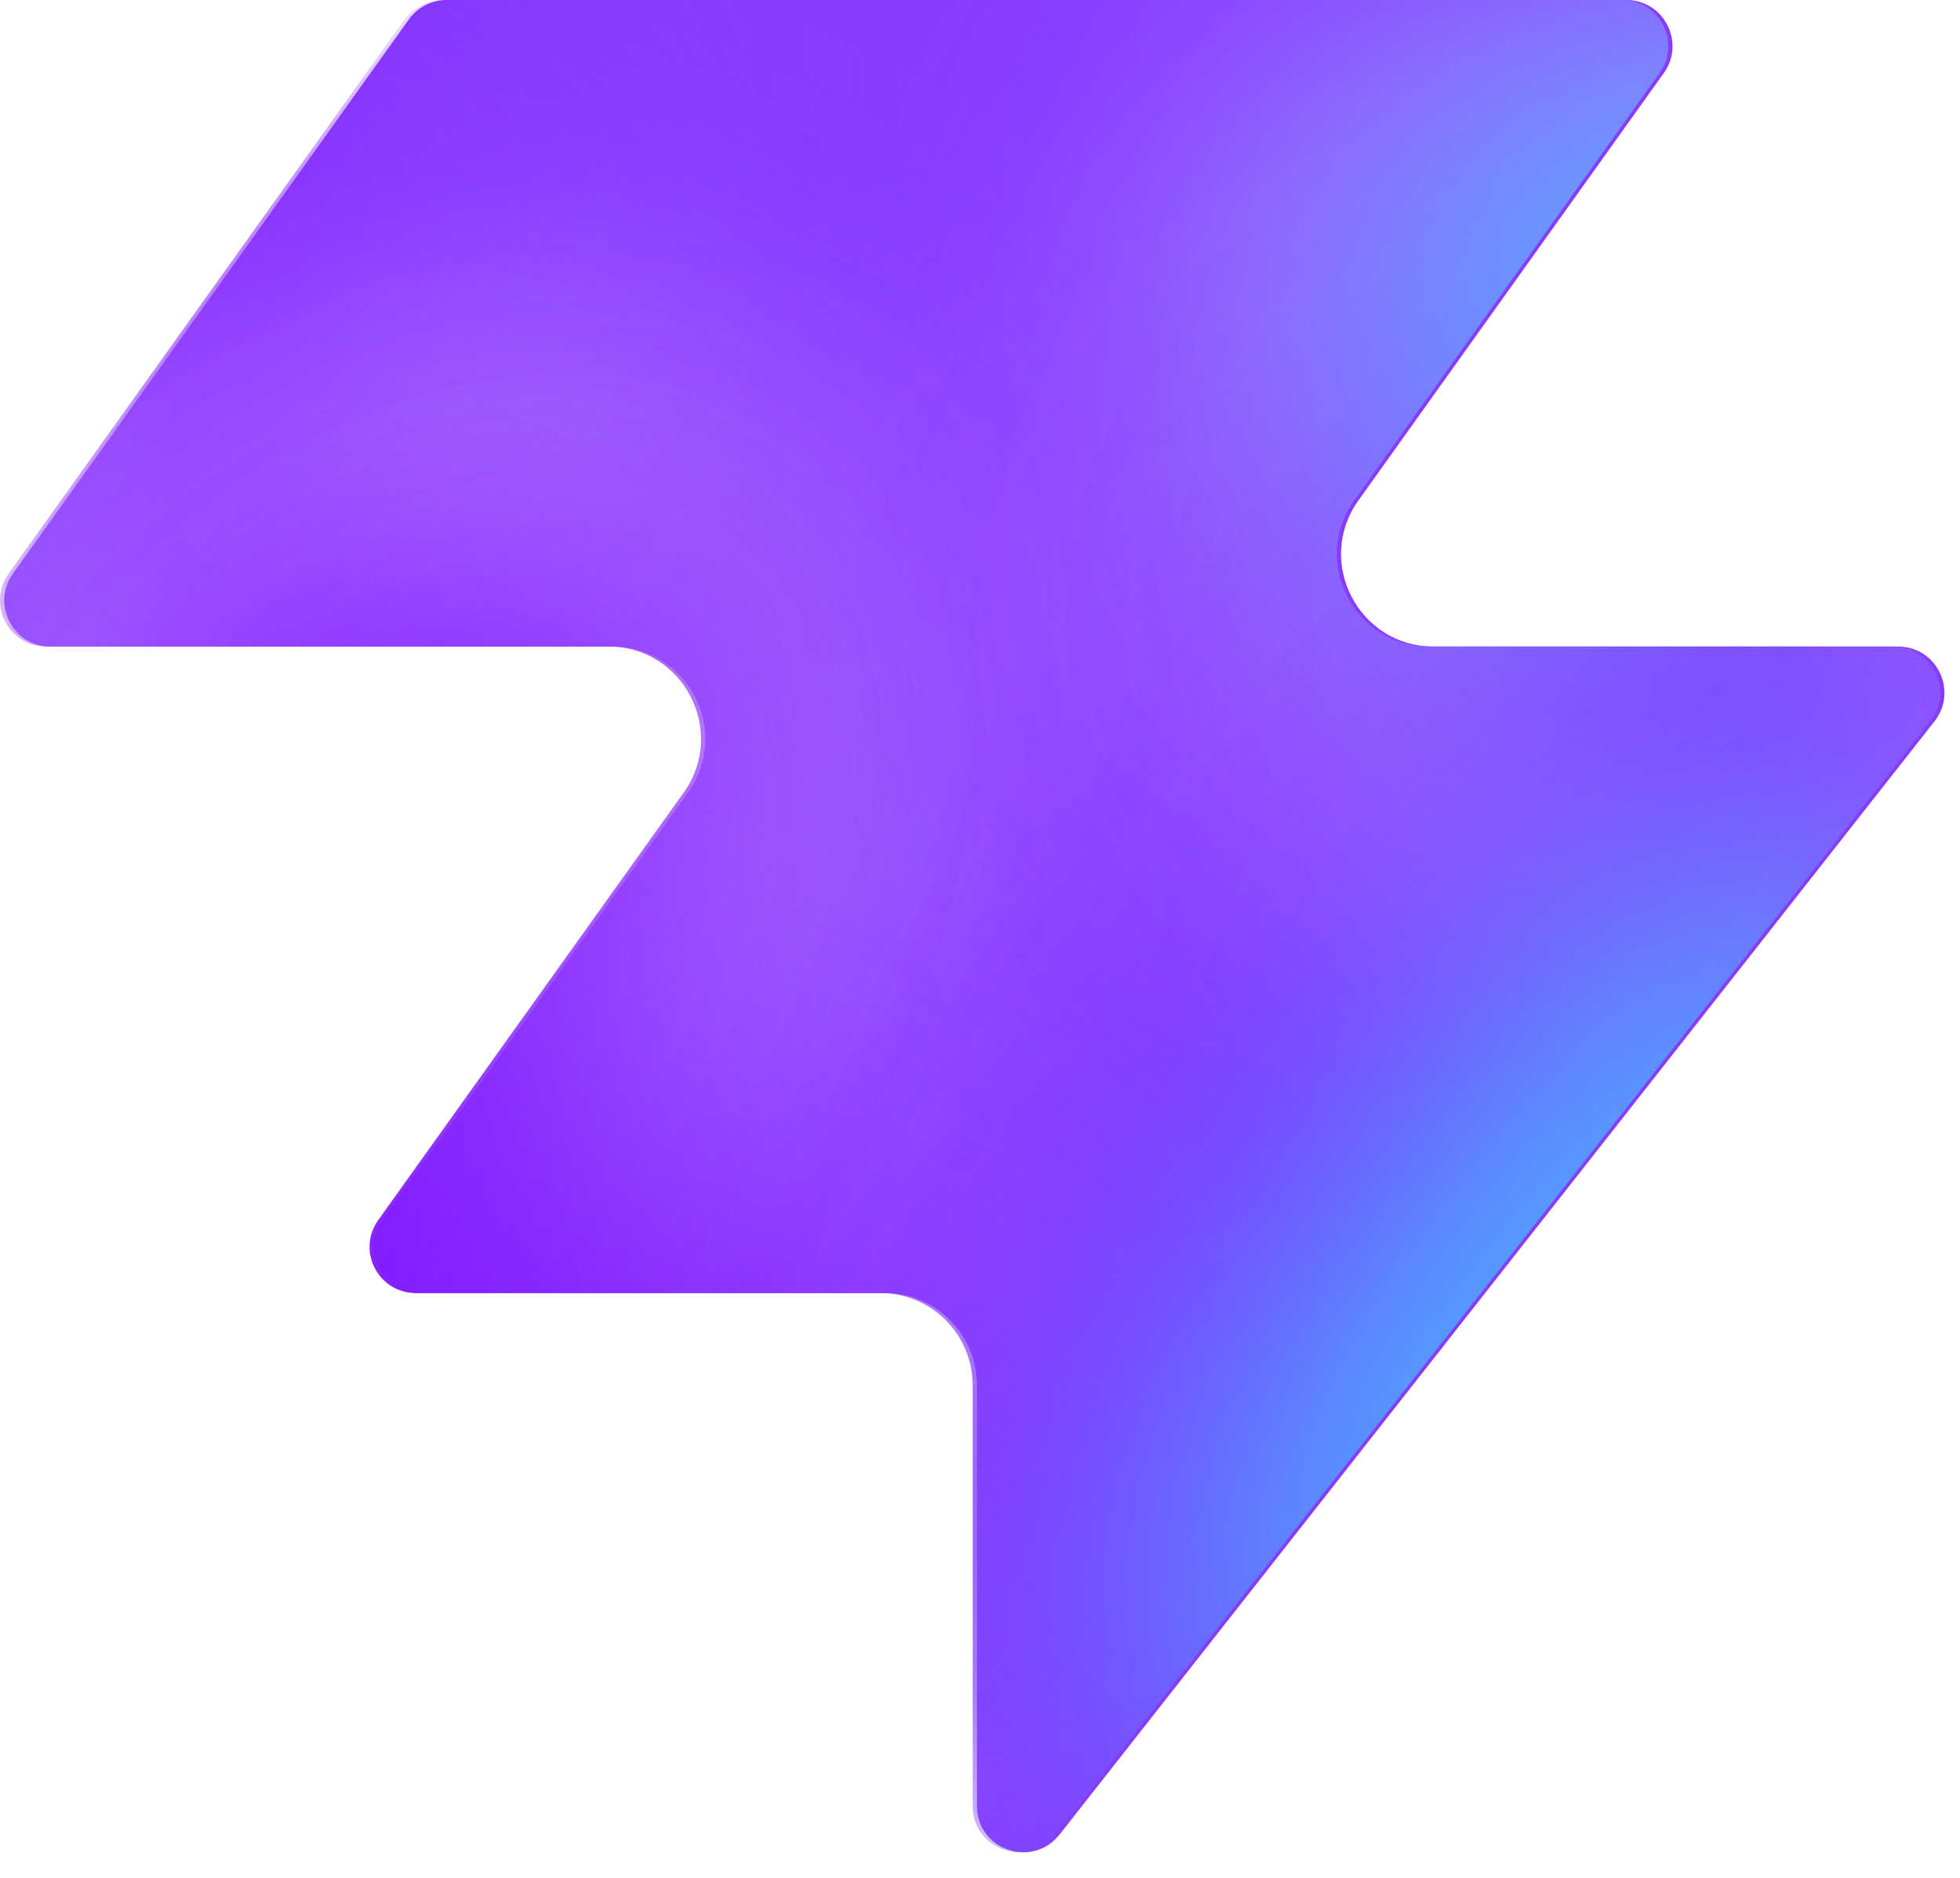
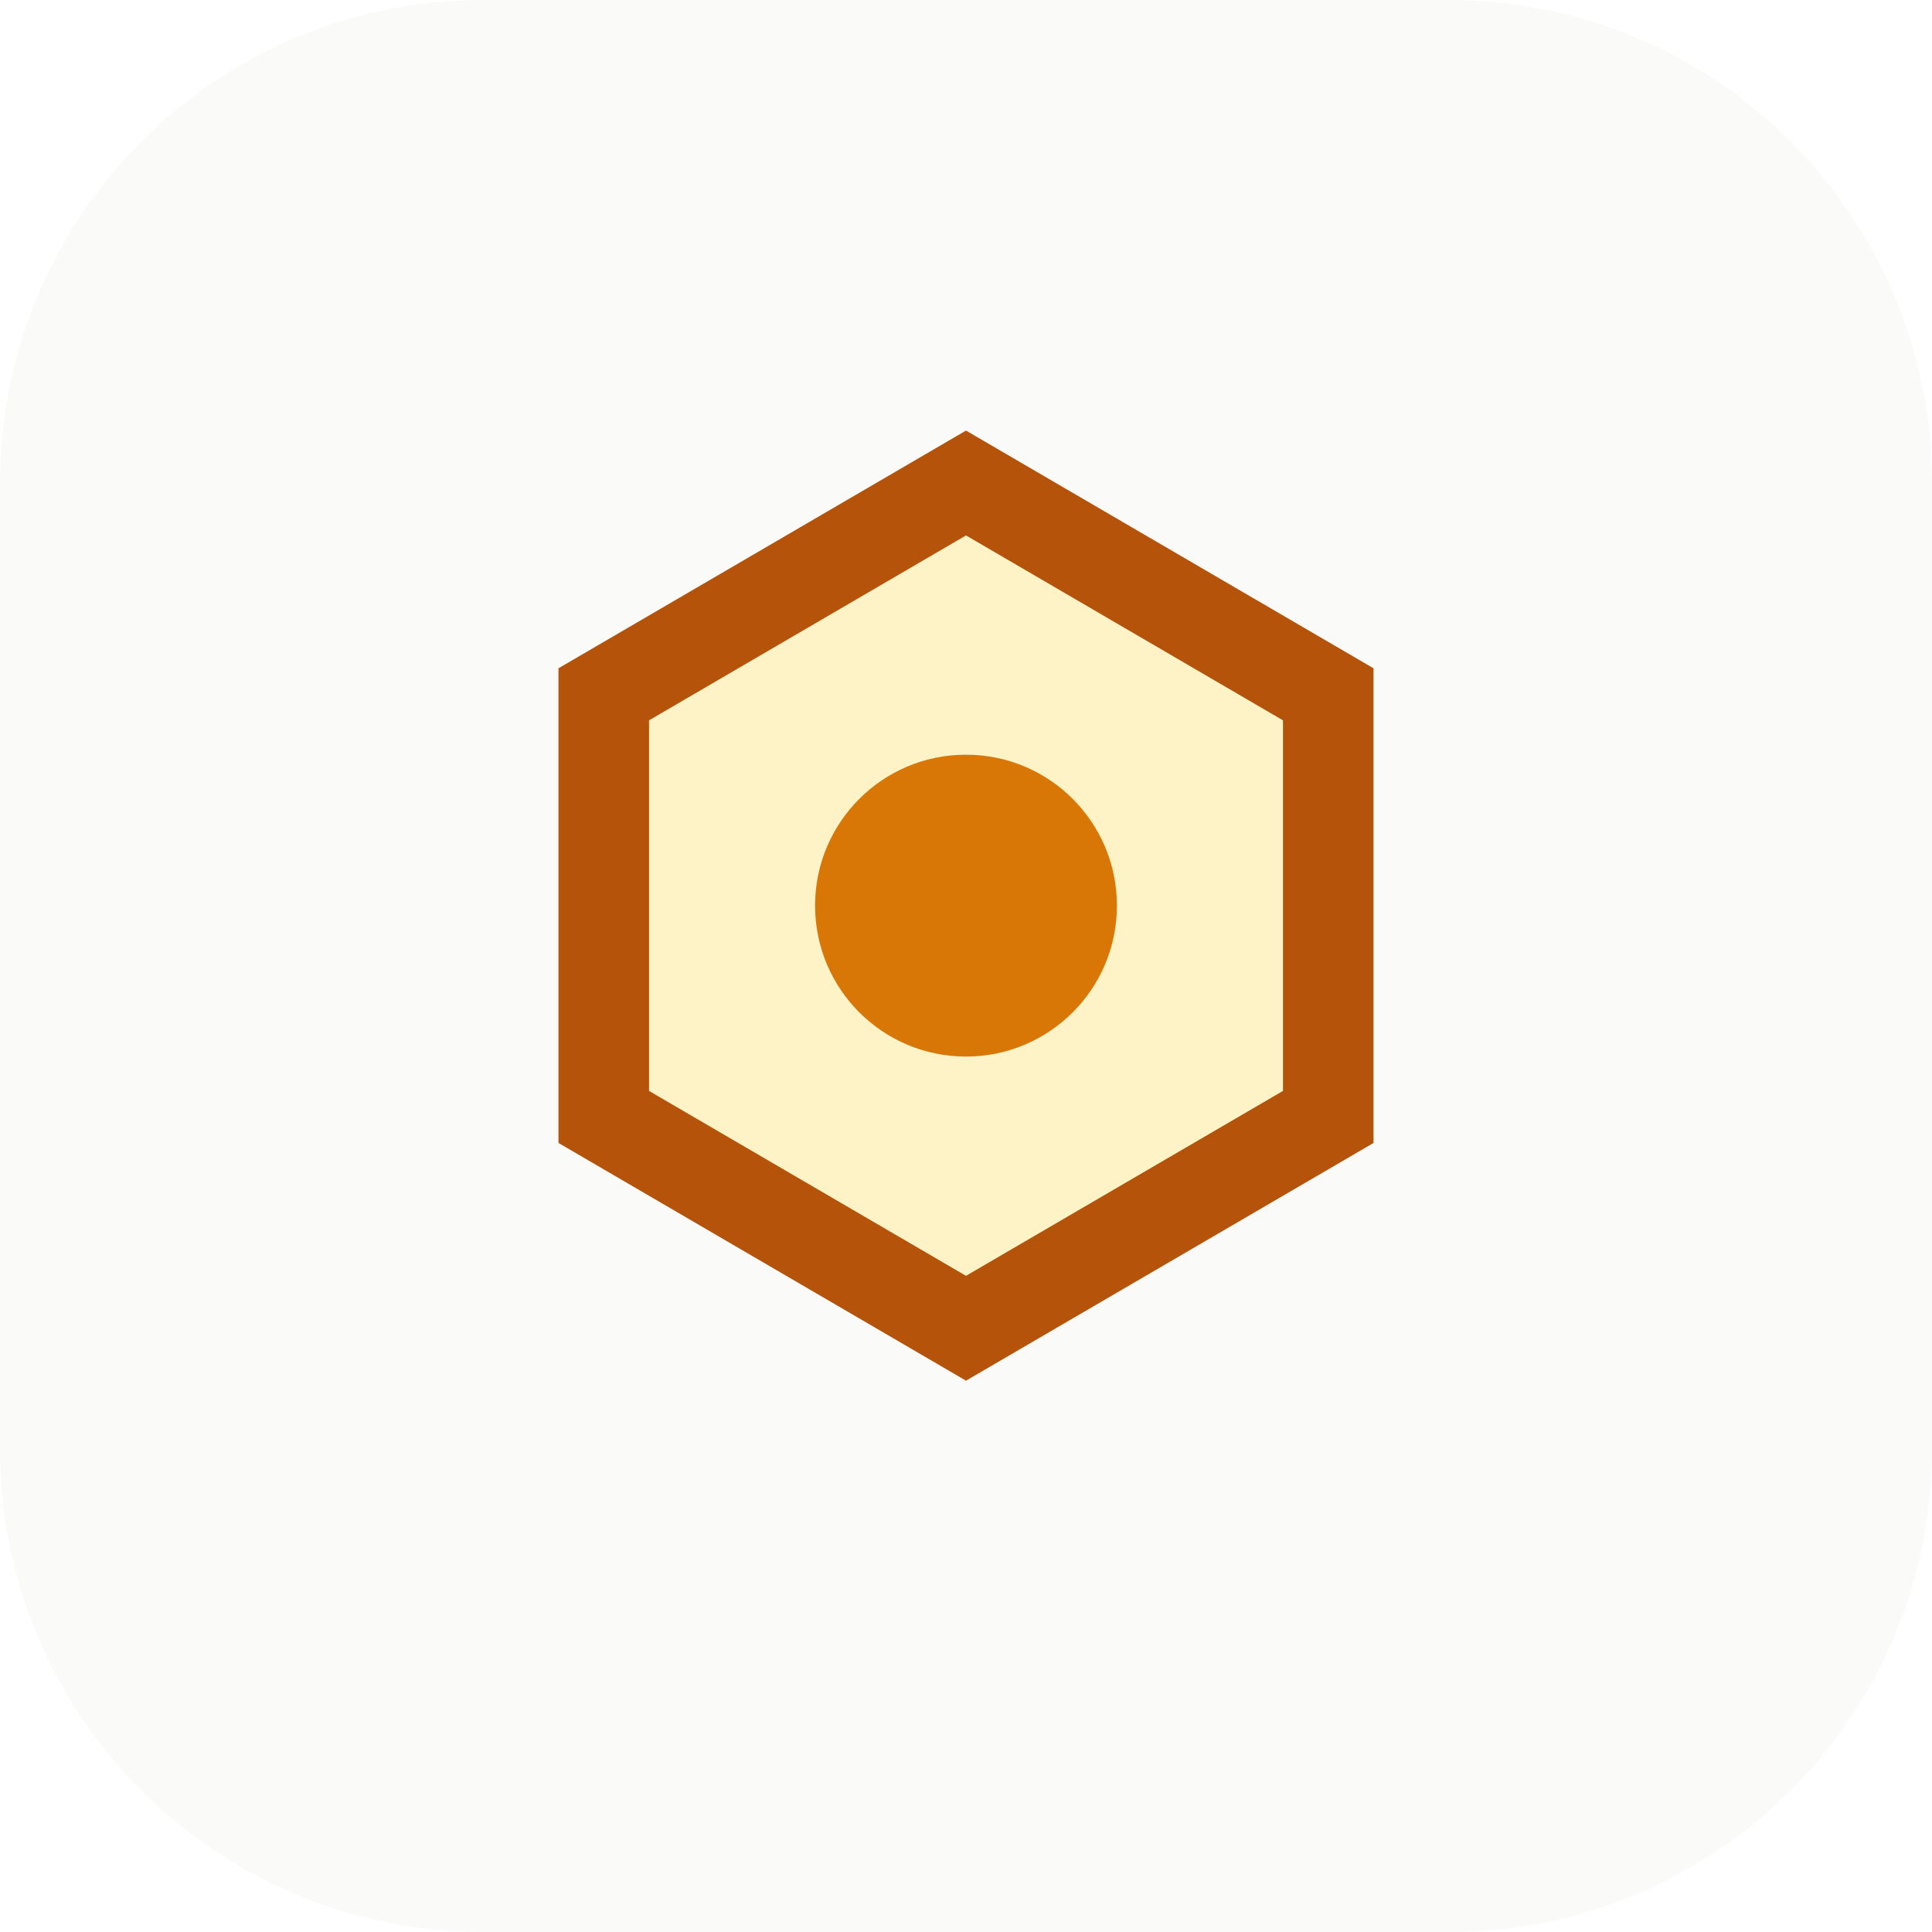
- <svg xmlns="http://www.w3.org/2000/svg" width="48" height="46" fill="none" viewBox="0 0 48 46">
-   <path fill="#863bff" d="M25.946 44.938c-.664.845-2.021.375-2.021-.698V33.937a2.26 2.26 0 0 0-2.262-2.262H10.287c-.92 0-1.456-1.04-.92-1.788l7.48-10.471c1.07-1.497 0-3.578-1.842-3.578H1.237c-.92 0-1.456-1.04-.92-1.788L10.013.474c.214-.297.556-.474.92-.474h28.894c.92 0 1.456 1.04.92 1.788l-7.48 10.471c-1.07 1.498 0 3.579 1.842 3.579h11.377c.943 0 1.473 1.088.89 1.83L25.947 44.94z" style="fill:#863bff;fill:color(display-p3 .525 .23 1);fill-opacity:1" />
-   <mask id="a" width="48" height="46" x="0" y="0" maskUnits="userSpaceOnUse" style="mask-type:alpha">
-     <path fill="#000" d="M25.842 44.938c-.664.844-2.021.375-2.021-.698V33.937a2.26 2.26 0 0 0-2.262-2.262H10.183c-.92 0-1.456-1.04-.92-1.788l7.48-10.471c1.07-1.498 0-3.579-1.842-3.579H1.133c-.92 0-1.456-1.04-.92-1.787L9.91.473c.214-.297.556-.474.92-.474h28.894c.92 0 1.456 1.04.92 1.788l-7.48 10.471c-1.07 1.498 0 3.578 1.842 3.578h11.377c.943 0 1.473 1.088.89 1.832L25.843 44.94z" style="fill:#000;fill-opacity:1" />
-   </mask>
-   <g mask="url(#a)">
-     <g filter="url(#b)">
-       <ellipse cx="5.508" cy="14.704" fill="#ede6ff" rx="5.508" ry="14.704" style="fill:#ede6ff;fill:color(display-p3 .927 .903 1);fill-opacity:1" transform="matrix(.00324 1 1 -.00324 -4.47 31.516)" />
-     </g>
-     <g filter="url(#c)">
-       <ellipse cx="10.399" cy="29.851" fill="#ede6ff" rx="10.399" ry="29.851" style="fill:#ede6ff;fill:color(display-p3 .927 .903 1);fill-opacity:1" transform="matrix(.00324 1 1 -.00324 -39.328 7.883)" />
-     </g>
-     <g filter="url(#d)">
-       <ellipse cx="5.508" cy="30.487" fill="#7e14ff" rx="5.508" ry="30.487" style="fill:#7e14ff;fill:color(display-p3 .492 .077 1);fill-opacity:1" transform="rotate(89.814 -25.913 -14.639)scale(1 -1)" />
-     </g>
-     <g filter="url(#e)">
-       <ellipse cx="5.508" cy="30.599" fill="#7e14ff" rx="5.508" ry="30.599" style="fill:#7e14ff;fill:color(display-p3 .492 .077 1);fill-opacity:1" transform="rotate(89.814 -32.644 -3.334)scale(1 -1)" />
-     </g>
-     <g filter="url(#f)">
-       <ellipse cx="5.508" cy="30.599" fill="#7e14ff" rx="5.508" ry="30.599" style="fill:#7e14ff;fill:color(display-p3 .492 .077 1);fill-opacity:1" transform="matrix(.00324 1 1 -.00324 -34.34 30.47)" />
-     </g>
-     <g filter="url(#g)">
-       <ellipse cx="14.072" cy="22.078" fill="#ede6ff" rx="14.072" ry="22.078" style="fill:#ede6ff;fill:color(display-p3 .927 .903 1);fill-opacity:1" transform="rotate(93.35 24.506 48.493)scale(-1 1)" />
-     </g>
-     <g filter="url(#h)">
-       <ellipse cx="3.47" cy="21.501" fill="#7e14ff" rx="3.47" ry="21.501" style="fill:#7e14ff;fill:color(display-p3 .492 .077 1);fill-opacity:1" transform="rotate(89.009 28.708 47.59)scale(-1 1)" />
-     </g>
-     <g filter="url(#i)">
-       <ellipse cx="3.47" cy="21.501" fill="#7e14ff" rx="3.47" ry="21.501" style="fill:#7e14ff;fill:color(display-p3 .492 .077 1);fill-opacity:1" transform="rotate(89.009 28.708 47.59)scale(-1 1)" />
-     </g>
-     <g filter="url(#j)">
-       <ellipse cx=".387" cy="8.972" fill="#7e14ff" rx="4.407" ry="29.108" style="fill:#7e14ff;fill:color(display-p3 .492 .077 1);fill-opacity:1" transform="rotate(39.51 .387 8.972)" />
-     </g>
-     <g filter="url(#k)">
-       <ellipse cx="47.523" cy="-6.092" fill="#7e14ff" rx="4.407" ry="29.108" style="fill:#7e14ff;fill:color(display-p3 .492 .077 1);fill-opacity:1" transform="rotate(37.892 47.523 -6.092)" />
-     </g>
-     <g filter="url(#l)">
-       <ellipse cx="41.412" cy="6.333" fill="#47bfff" rx="5.971" ry="9.665" style="fill:#47bfff;fill:color(display-p3 .28 .748 1);fill-opacity:1" transform="rotate(37.892 41.412 6.333)" />
-     </g>
-     <g filter="url(#m)">
-       <ellipse cx="-1.879" cy="38.332" fill="#7e14ff" rx="4.407" ry="29.108" style="fill:#7e14ff;fill:color(display-p3 .492 .077 1);fill-opacity:1" transform="rotate(37.892 -1.88 38.332)" />
-     </g>
-     <g filter="url(#n)">
-       <ellipse cx="-1.879" cy="38.332" fill="#7e14ff" rx="4.407" ry="29.108" style="fill:#7e14ff;fill:color(display-p3 .492 .077 1);fill-opacity:1" transform="rotate(37.892 -1.88 38.332)" />
-     </g>
-     <g filter="url(#o)">
-       <ellipse cx="35.651" cy="29.907" fill="#7e14ff" rx="4.407" ry="29.108" style="fill:#7e14ff;fill:color(display-p3 .492 .077 1);fill-opacity:1" transform="rotate(37.892 35.651 29.907)" />
-     </g>
-     <g filter="url(#p)">
-       <ellipse cx="38.418" cy="32.4" fill="#47bfff" rx="5.971" ry="15.297" style="fill:#47bfff;fill:color(display-p3 .28 .748 1);fill-opacity:1" transform="rotate(37.892 38.418 32.4)" />
-     </g>
-   </g>
-   <defs>
-     <filter id="b" width="60.045" height="41.654" x="-19.77" y="16.149" color-interpolation-filters="sRGB" filterUnits="userSpaceOnUse">
-       <feFlood flood-opacity="0" result="BackgroundImageFix" />
-       <feBlend in="SourceGraphic" in2="BackgroundImageFix" result="shape" />
-       <feGaussianBlur result="effect1_foregroundBlur_2002_17158" stdDeviation="7.659" />
-     </filter>
-     <filter id="c" width="90.34" height="51.437" x="-54.613" y="-7.533" color-interpolation-filters="sRGB" filterUnits="userSpaceOnUse">
-       <feFlood flood-opacity="0" result="BackgroundImageFix" />
-       <feBlend in="SourceGraphic" in2="BackgroundImageFix" result="shape" />
-       <feGaussianBlur result="effect1_foregroundBlur_2002_17158" stdDeviation="7.659" />
-     </filter>
-     <filter id="d" width="79.355" height="29.4" x="-49.64" y="2.03" color-interpolation-filters="sRGB" filterUnits="userSpaceOnUse">
-       <feFlood flood-opacity="0" result="BackgroundImageFix" />
-       <feBlend in="SourceGraphic" in2="BackgroundImageFix" result="shape" />
-       <feGaussianBlur result="effect1_foregroundBlur_2002_17158" stdDeviation="4.596" />
-     </filter>
-     <filter id="e" width="79.579" height="29.4" x="-45.045" y="20.029" color-interpolation-filters="sRGB" filterUnits="userSpaceOnUse">
-       <feFlood flood-opacity="0" result="BackgroundImageFix" />
-       <feBlend in="SourceGraphic" in2="BackgroundImageFix" result="shape" />
-       <feGaussianBlur result="effect1_foregroundBlur_2002_17158" stdDeviation="4.596" />
-     </filter>
-     <filter id="f" width="79.579" height="29.4" x="-43.513" y="21.178" color-interpolation-filters="sRGB" filterUnits="userSpaceOnUse">
-       <feFlood flood-opacity="0" result="BackgroundImageFix" />
-       <feBlend in="SourceGraphic" in2="BackgroundImageFix" result="shape" />
-       <feGaussianBlur result="effect1_foregroundBlur_2002_17158" stdDeviation="4.596" />
-     </filter>
-     <filter id="g" width="74.749" height="58.852" x="15.756" y="-17.901" color-interpolation-filters="sRGB" filterUnits="userSpaceOnUse">
-       <feFlood flood-opacity="0" result="BackgroundImageFix" />
-       <feBlend in="SourceGraphic" in2="BackgroundImageFix" result="shape" />
-       <feGaussianBlur result="effect1_foregroundBlur_2002_17158" stdDeviation="7.659" />
-     </filter>
-     <filter id="h" width="61.377" height="25.362" x="23.548" y="2.284" color-interpolation-filters="sRGB" filterUnits="userSpaceOnUse">
-       <feFlood flood-opacity="0" result="BackgroundImageFix" />
-       <feBlend in="SourceGraphic" in2="BackgroundImageFix" result="shape" />
-       <feGaussianBlur result="effect1_foregroundBlur_2002_17158" stdDeviation="4.596" />
-     </filter>
-     <filter id="i" width="61.377" height="25.362" x="23.548" y="2.284" color-interpolation-filters="sRGB" filterUnits="userSpaceOnUse">
-       <feFlood flood-opacity="0" result="BackgroundImageFix" />
-       <feBlend in="SourceGraphic" in2="BackgroundImageFix" result="shape" />
-       <feGaussianBlur result="effect1_foregroundBlur_2002_17158" stdDeviation="4.596" />
-     </filter>
-     <filter id="j" width="56.045" height="63.649" x="-27.636" y="-22.853" color-interpolation-filters="sRGB" filterUnits="userSpaceOnUse">
-       <feFlood flood-opacity="0" result="BackgroundImageFix" />
-       <feBlend in="SourceGraphic" in2="BackgroundImageFix" result="shape" />
-       <feGaussianBlur result="effect1_foregroundBlur_2002_17158" stdDeviation="4.596" />
-     </filter>
-     <filter id="k" width="54.814" height="64.646" x="20.116" y="-38.415" color-interpolation-filters="sRGB" filterUnits="userSpaceOnUse">
-       <feFlood flood-opacity="0" result="BackgroundImageFix" />
-       <feBlend in="SourceGraphic" in2="BackgroundImageFix" result="shape" />
-       <feGaussianBlur result="effect1_foregroundBlur_2002_17158" stdDeviation="4.596" />
-     </filter>
-     <filter id="l" width="33.541" height="35.313" x="24.641" y="-11.323" color-interpolation-filters="sRGB" filterUnits="userSpaceOnUse">
-       <feFlood flood-opacity="0" result="BackgroundImageFix" />
-       <feBlend in="SourceGraphic" in2="BackgroundImageFix" result="shape" />
-       <feGaussianBlur result="effect1_foregroundBlur_2002_17158" stdDeviation="4.596" />
-     </filter>
-     <filter id="m" width="54.814" height="64.646" x="-29.286" y="6.009" color-interpolation-filters="sRGB" filterUnits="userSpaceOnUse">
-       <feFlood flood-opacity="0" result="BackgroundImageFix" />
-       <feBlend in="SourceGraphic" in2="BackgroundImageFix" result="shape" />
-       <feGaussianBlur result="effect1_foregroundBlur_2002_17158" stdDeviation="4.596" />
-     </filter>
-     <filter id="n" width="54.814" height="64.646" x="-29.286" y="6.009" color-interpolation-filters="sRGB" filterUnits="userSpaceOnUse">
-       <feFlood flood-opacity="0" result="BackgroundImageFix" />
-       <feBlend in="SourceGraphic" in2="BackgroundImageFix" result="shape" />
-       <feGaussianBlur result="effect1_foregroundBlur_2002_17158" stdDeviation="4.596" />
-     </filter>
-     <filter id="o" width="54.814" height="64.646" x="8.244" y="-2.416" color-interpolation-filters="sRGB" filterUnits="userSpaceOnUse">
-       <feFlood flood-opacity="0" result="BackgroundImageFix" />
-       <feBlend in="SourceGraphic" in2="BackgroundImageFix" result="shape" />
-       <feGaussianBlur result="effect1_foregroundBlur_2002_17158" stdDeviation="4.596" />
-     </filter>
-     <filter id="p" width="39.409" height="43.623" x="18.713" y="10.588" color-interpolation-filters="sRGB" filterUnits="userSpaceOnUse">
-       <feFlood flood-opacity="0" result="BackgroundImageFix" />
-       <feBlend in="SourceGraphic" in2="BackgroundImageFix" result="shape" />
-       <feGaussianBlur result="effect1_foregroundBlur_2002_17158" stdDeviation="4.596" />
-     </filter>
-   </defs>
+ <svg xmlns="http://www.w3.org/2000/svg" viewBox="0 0 32 32" fill="none">
+   <rect width="32" height="32" rx="8" fill="#FAFAF9" />
+   <path d="M16 8l6 3.5v7L16 22l-6-3.5v-7L16 8z" stroke="#B45309" stroke-width="1.5" fill="#FEF3C7" />
+   <circle cx="16" cy="15" r="2.5" fill="#D97706" />
</svg>
